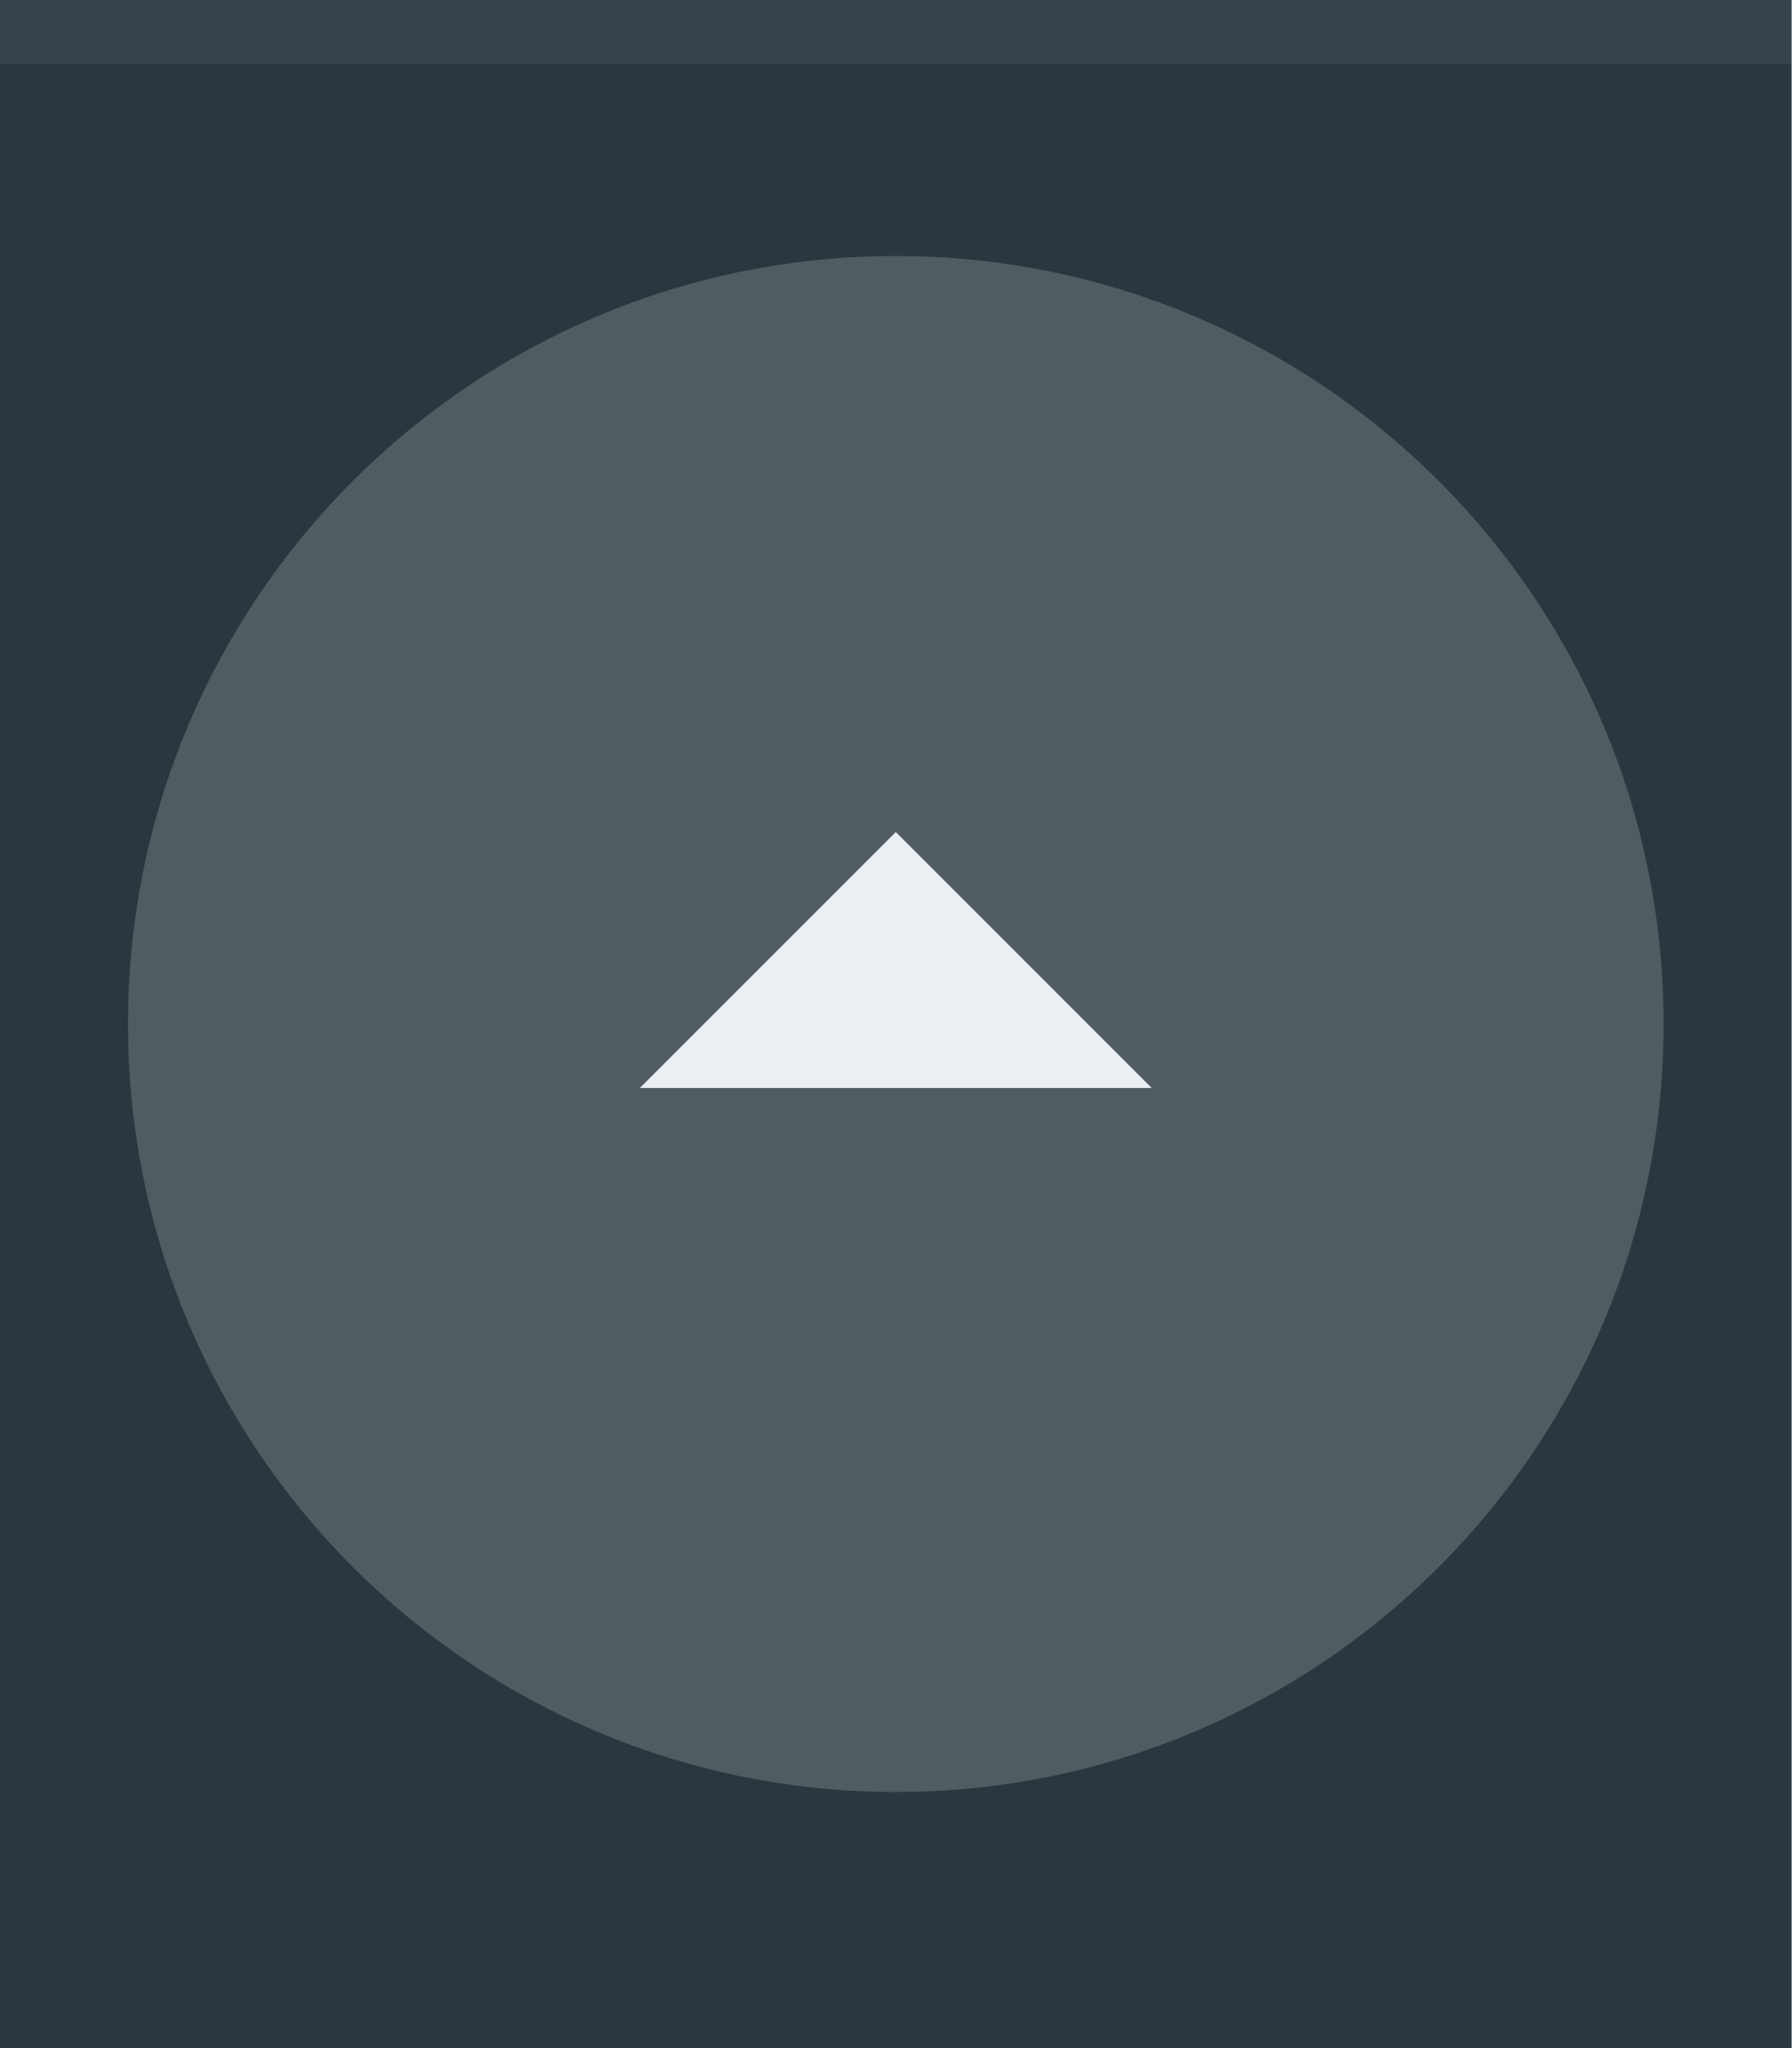
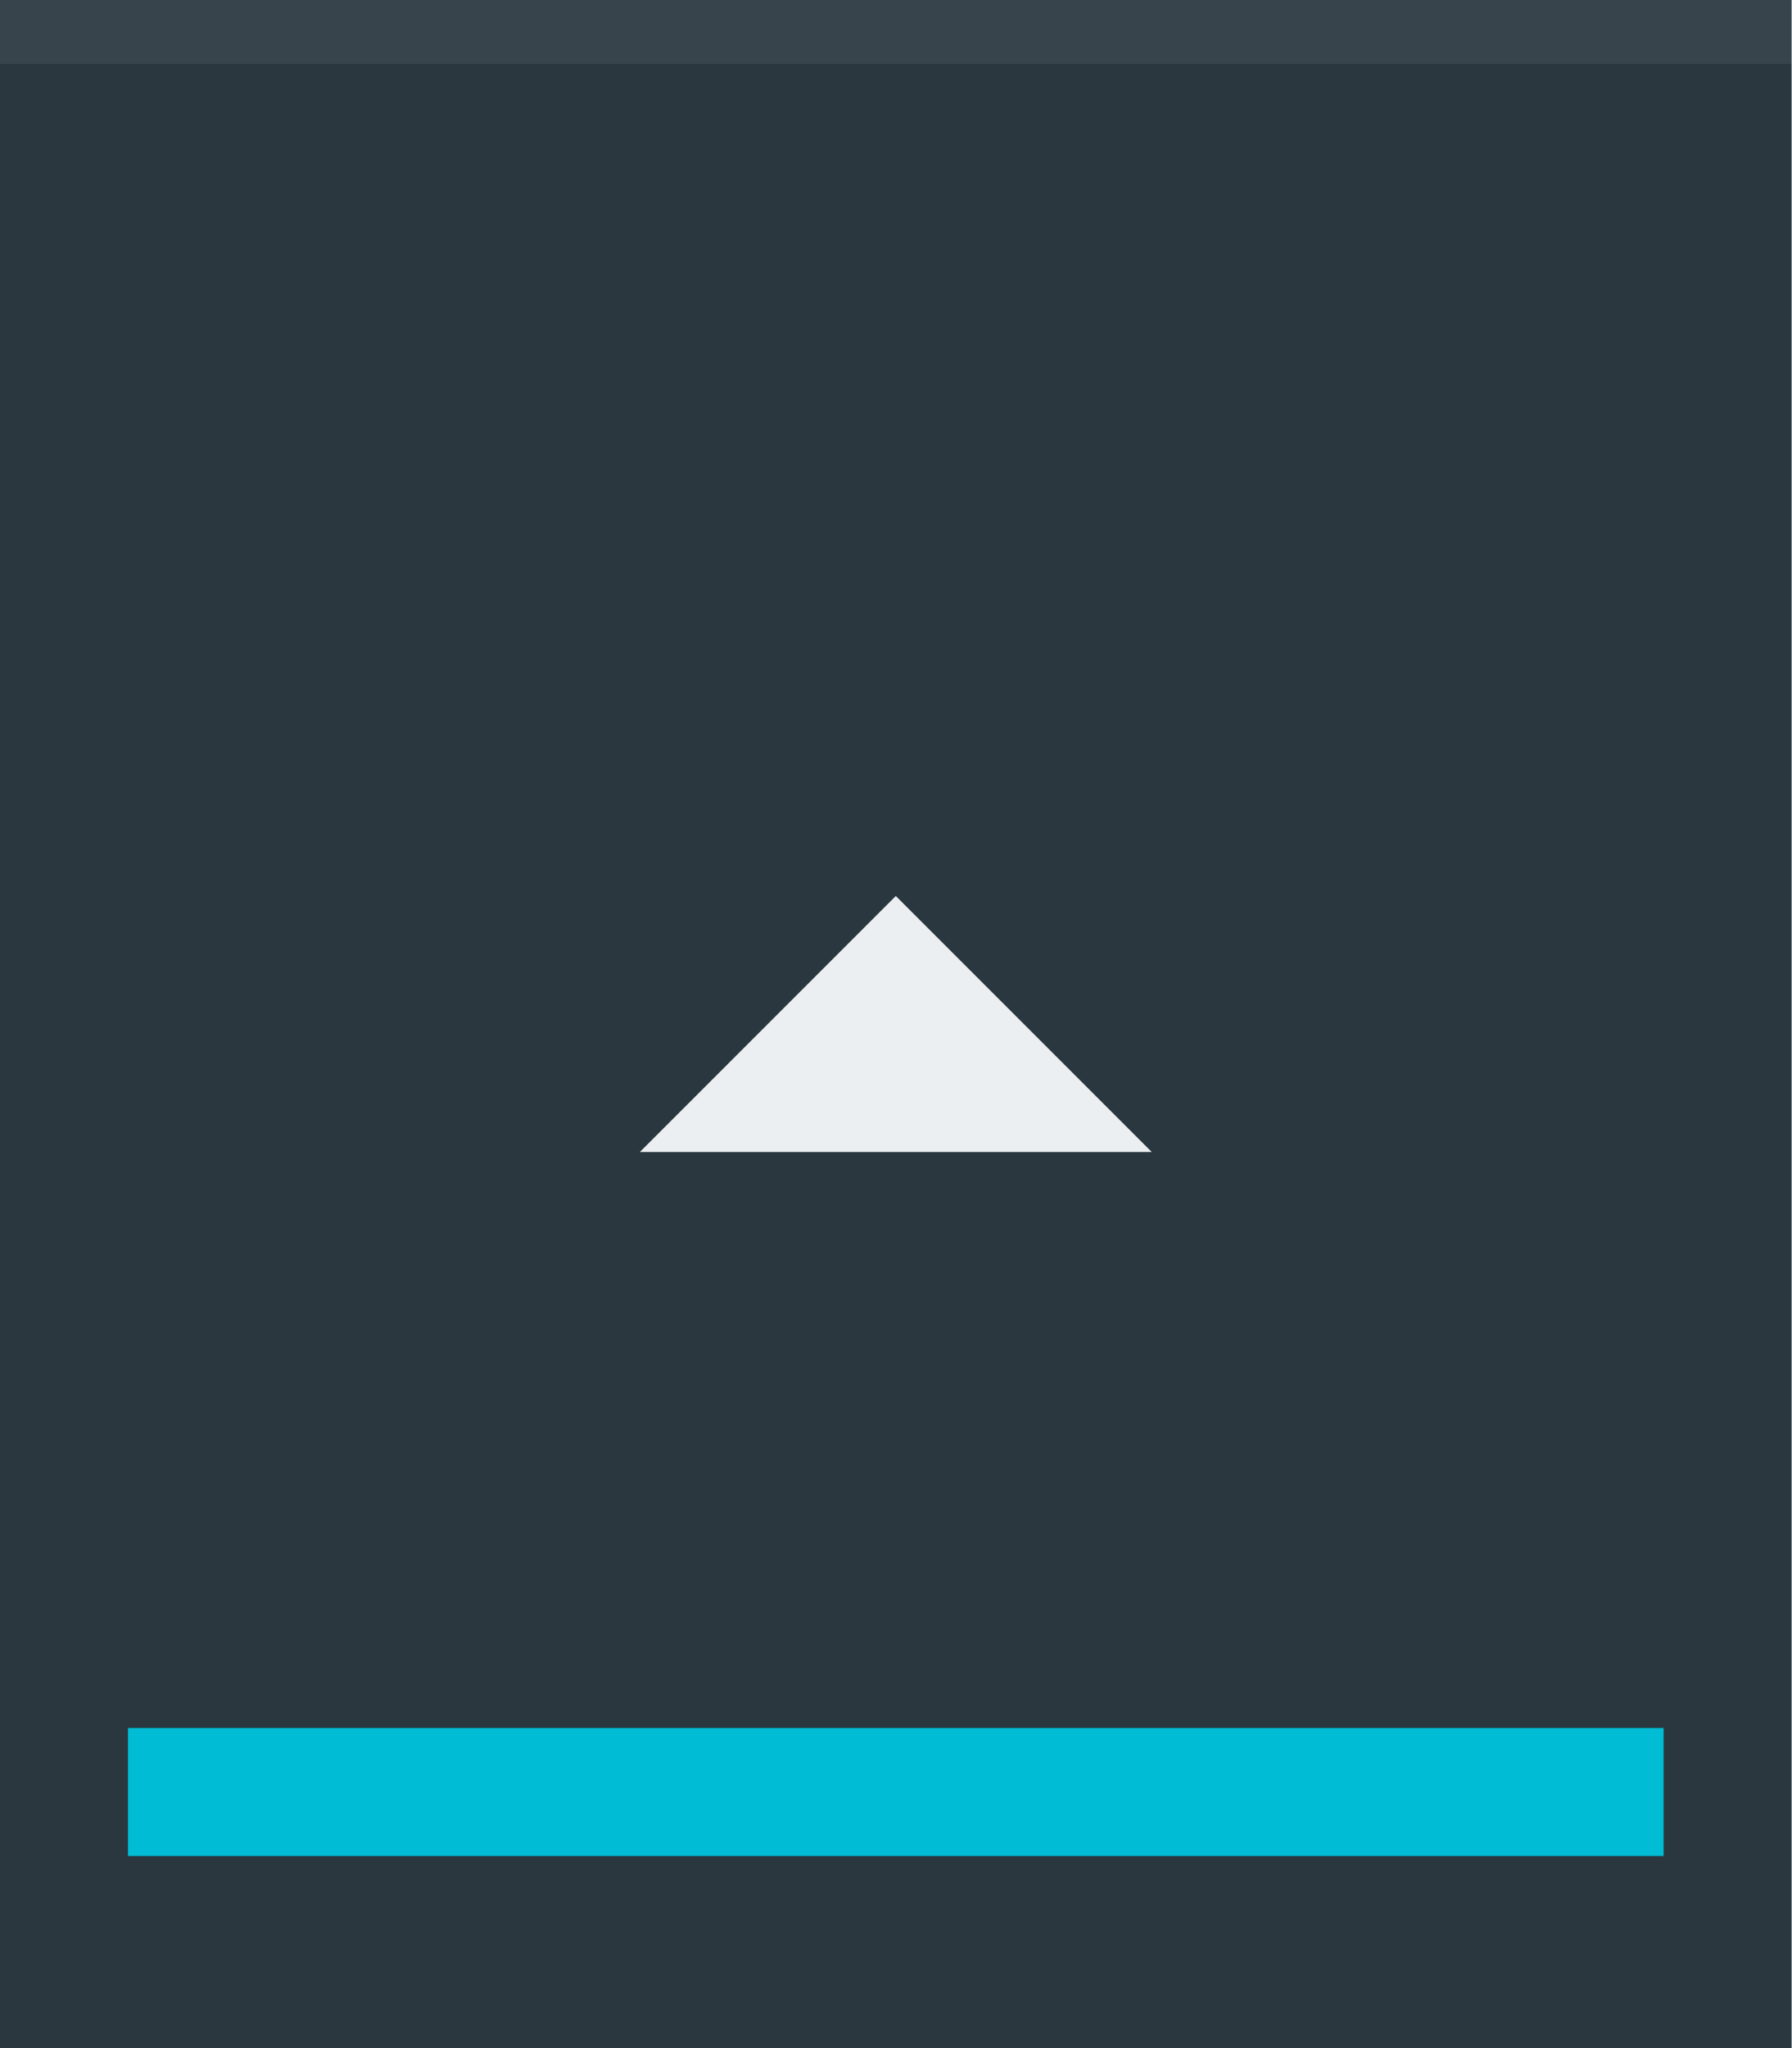
<svg xmlns="http://www.w3.org/2000/svg" width="28" height="32" viewBox="0 0 28 32" id="svg4142" version="1.1">
  <defs id="defs4144" />
  <g id="layer1" transform="translate(0,-1020.362)">
    <rect style="opacity:1;fill:#2a373e;fill-opacity:1;fill-rule:evenodd;stroke:none;stroke-width:2.745;stroke-linecap:butt;stroke-linejoin:miter;stroke-miterlimit:4;stroke-dasharray:none;stroke-dashoffset:478.437;stroke-opacity:1" id="rect4741" width="28" height="32" x="0" y="1020.362" />
-     <circle style="fill:#eceff1;fill-opacity:0.2;stroke:none;stroke-width:0.5;stroke-linejoin:miter;stroke-miterlimit:4;stroke-dasharray:none;stroke-opacity:1" id="path2994" cx="1036.362" cy="-14" r="12" transform="matrix(0,1,-1,0,0,0)" />
+     <circle style="fill:#eceff1;fill-opacity:0.2;stroke:none;stroke-width:0.5;stroke-linejoin:miter;stroke-miterlimit:4;stroke-dasharray:none;stroke-opacity:1" id="path2994" cx="1036.362" cy="13" r="12" transform="matrix(0,1,-1,0,0,0)" />
    <rect style="opacity:1;fill:#ffffff;fill-opacity:0.07;fill-rule:evenodd;stroke:none;stroke-width:2.745;stroke-linecap:butt;stroke-linejoin:miter;stroke-miterlimit:4;stroke-dasharray:none;stroke-dashoffset:478.437;stroke-opacity:1" id="rect4959" width="28" height="1" x="0" y="1020.362" />
-     <path d="m 18,1037.362 -4,-4 -4,4 z" id="path6400" style="display:inline;fill:#eceff1;fill-opacity:1;stroke:none" />
+     <path d="m 18,1038.362 -4,-4 -4,4 z" id="path6400" style="display:inline;fill:#eceff1;fill-opacity:1;stroke:none" />
+     <rect style="opacity:1;fill:#00bcd4;fill-opacity:1;fill-rule:nonzero;stroke:#00bcd4;stroke-width:0;stroke-linecap:square;stroke-linejoin:round;stroke-miterlimit:4;stroke-dasharray:none;stroke-dashoffset:478.437;stroke-opacity:0.4" id="rect4138" width="24" height="2" x="2" y="1047.362" />
  </g>
</svg>
